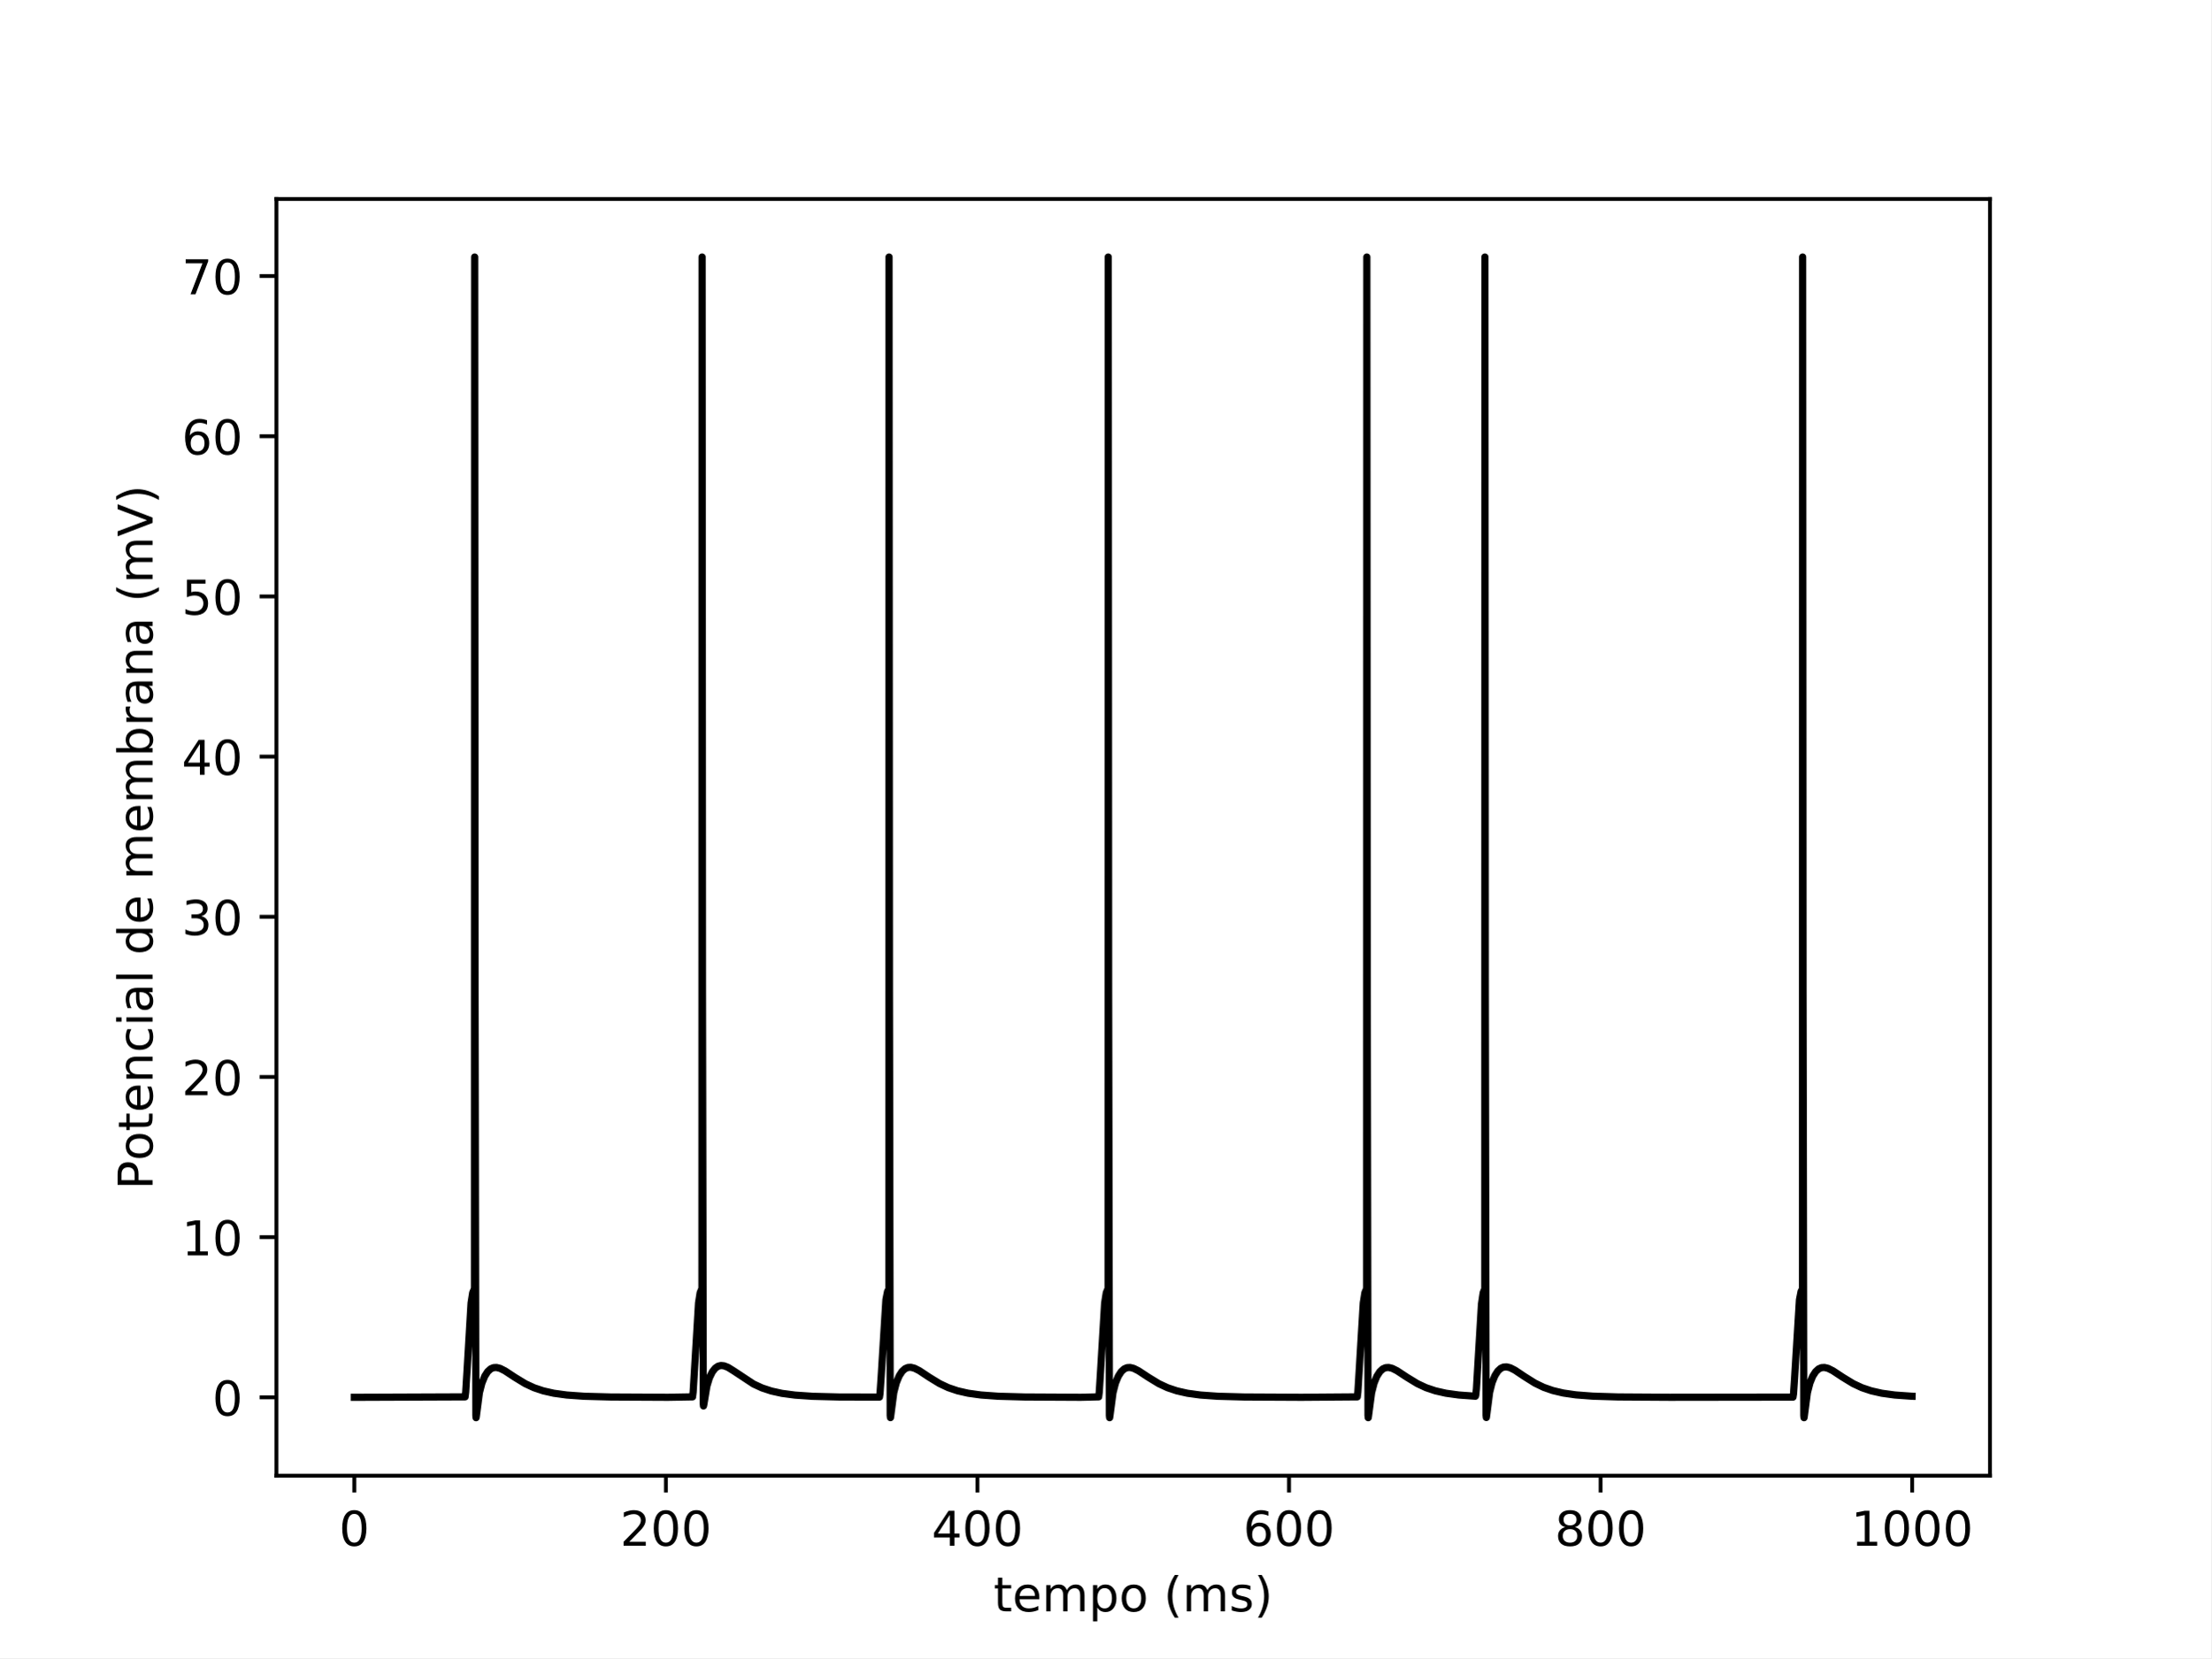
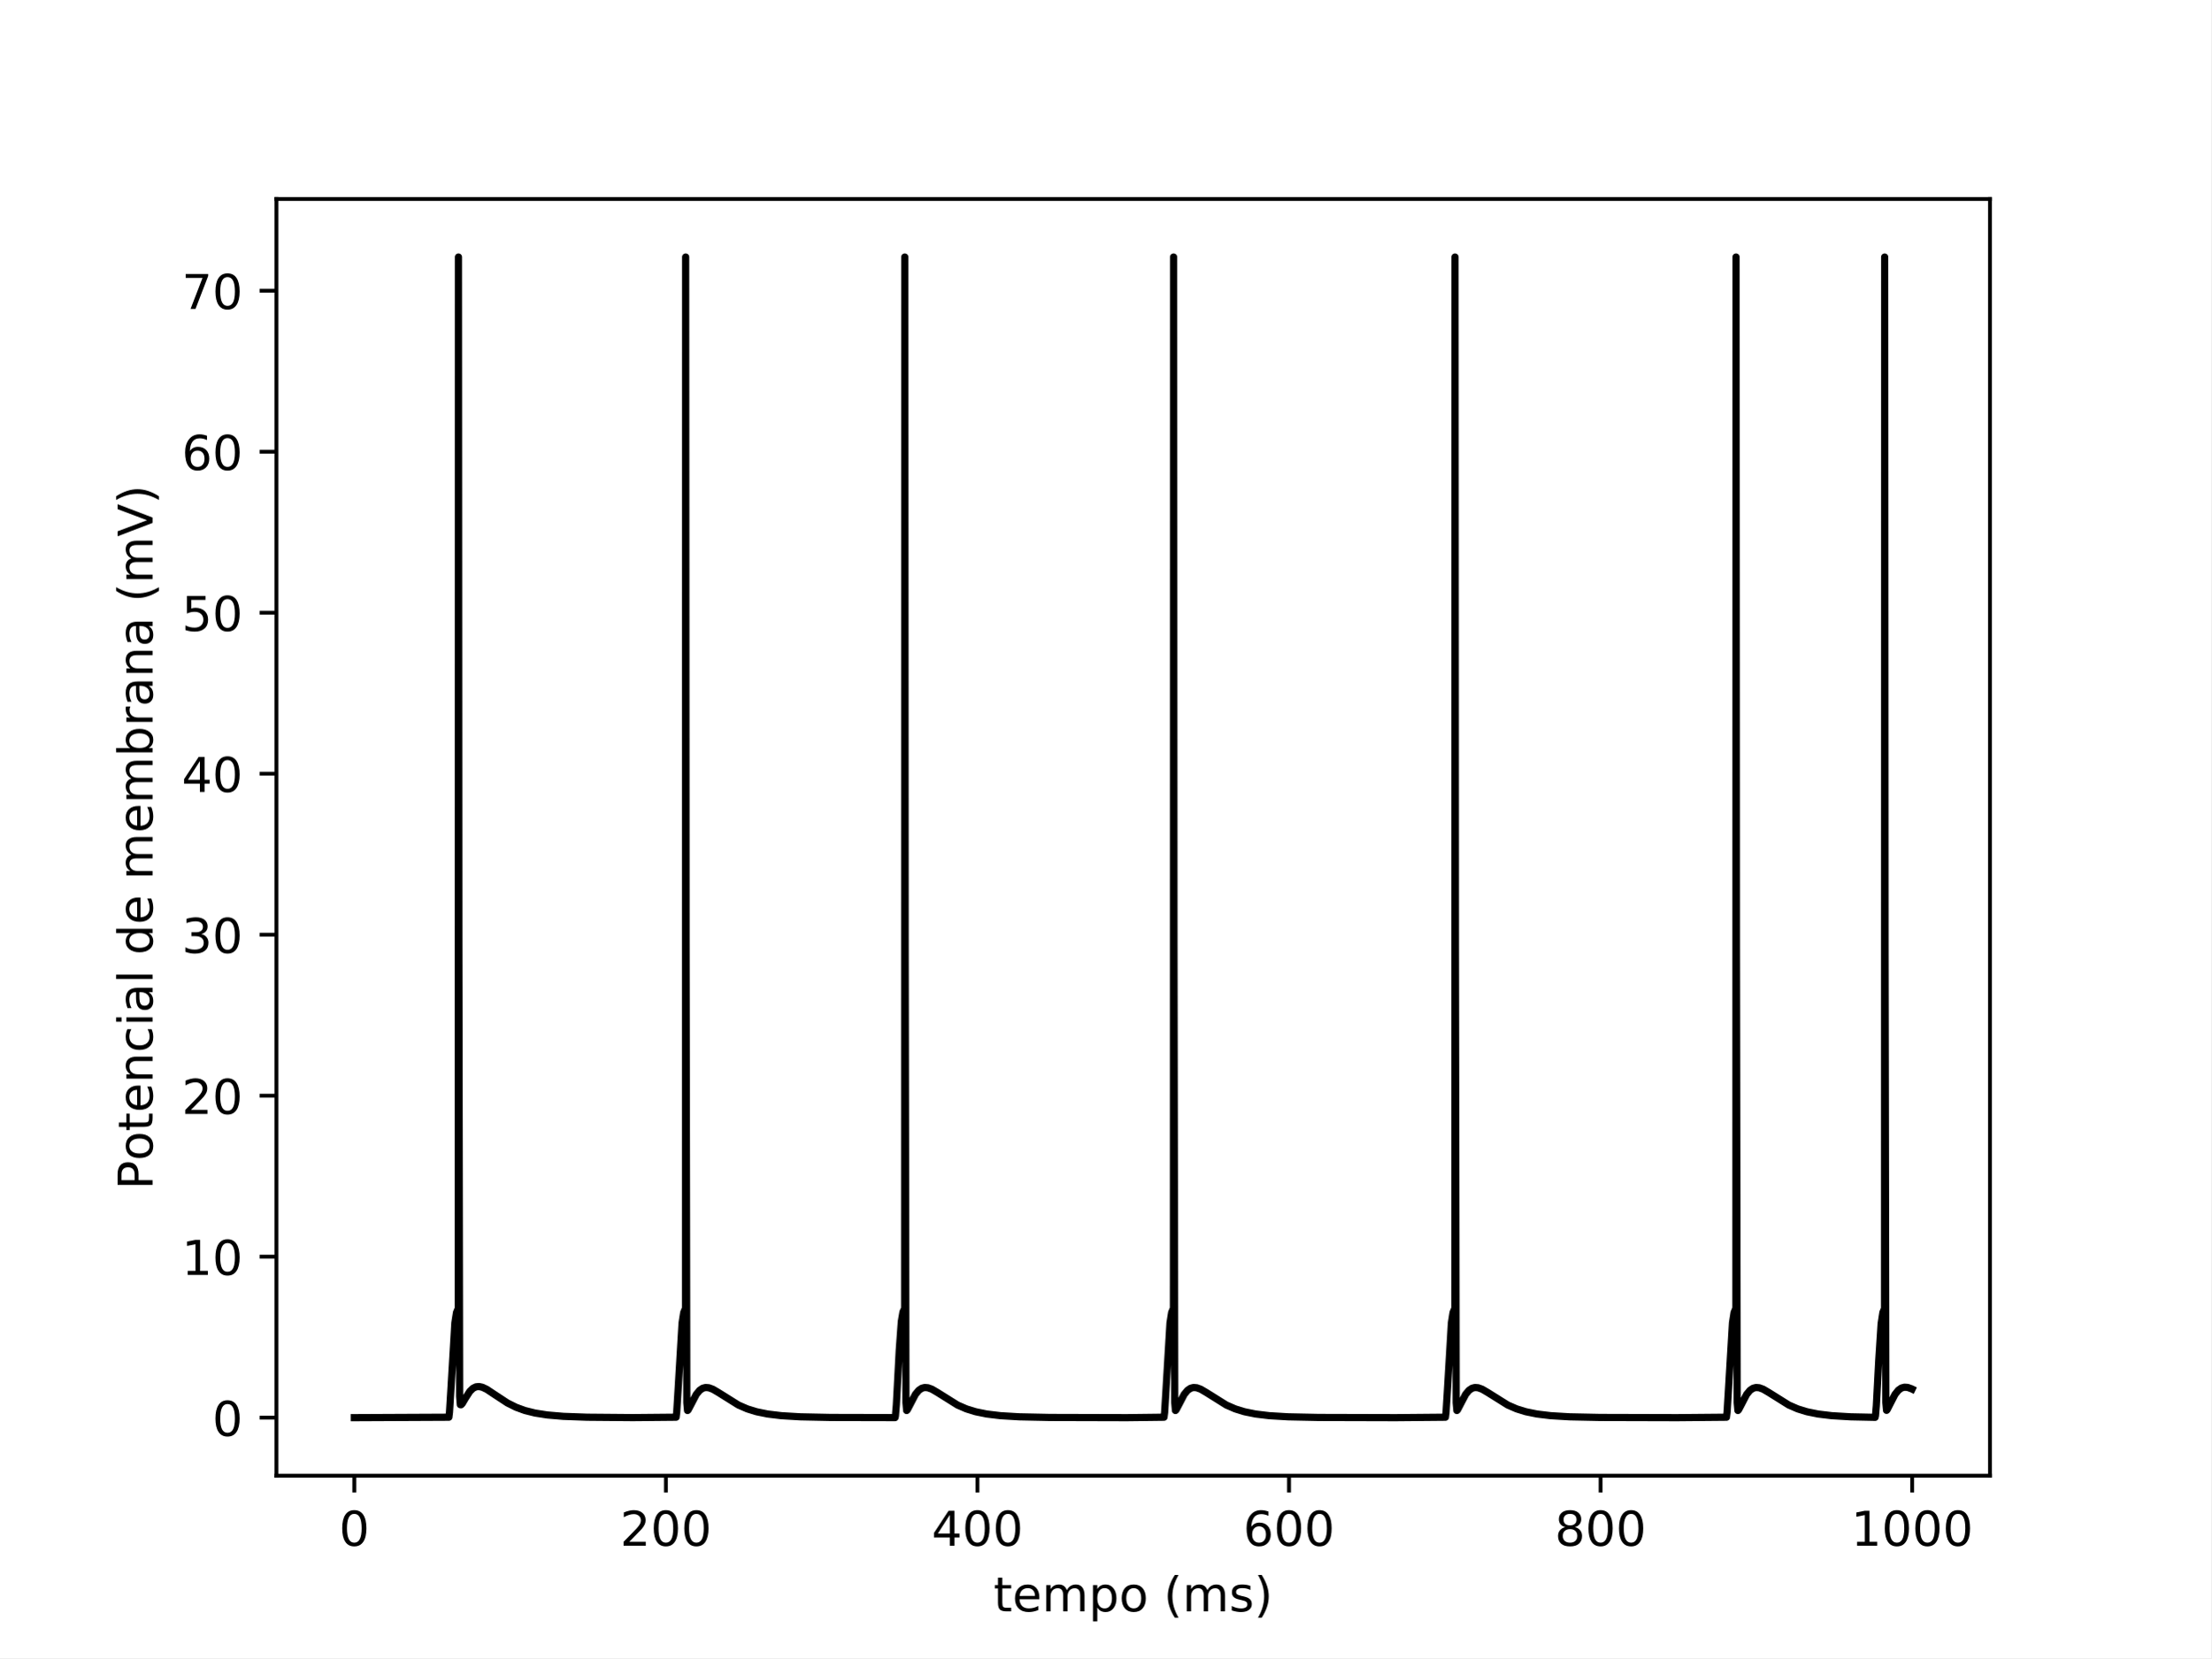
<svg xmlns="http://www.w3.org/2000/svg" xmlns:xlink="http://www.w3.org/1999/xlink" height="345.6pt" version="1.1" viewBox="0 0 460.8 345.6" width="460.8pt">
  <defs>
    <style type="text/css">
*{stroke-linecap:butt;stroke-linejoin:round;}
  </style>
  </defs>
  <g id="figure_1">
    <g id="patch_1">
      <path d="M 0 345.6  L 460.8 345.6  L 460.8 0  L 0 0  z " style="fill:#ffffff;" />
    </g>
    <g id="axes_1">
      <g id="patch_2">
        <path d="M 57.6 307.584  L 414.72 307.584  L 414.72 41.472  L 57.6 41.472  z " style="fill:#ffffff;" />
      </g>
      <g id="matplotlib.axis_1">
        <g id="xtick_1">
          <g id="line2d_1">
            <defs>
-               <path d="M 0 0  L 0 3.5  " id="m37dd7a47ae" style="stroke:#000000;stroke-width:0.8;" />
-             </defs>
-             <g>
-               <use style="stroke:#000000;stroke-width:0.8;" x="73.833" xlink:href="#m37dd7a47ae" y="307.584" />
+               <path d="M 0 0  L 0 3.5  " id="m8383d415a4" style="stroke:#000000;stroke-width:0.8;" />
+             </defs>
+             <g>
+               <use style="stroke:#000000;stroke-width:0.8;" x="73.833" xlink:href="#m8383d415a4" y="307.584" />
            </g>
          </g>
          <g id="text_1">
            <defs>
              <path d="M 31.781 66.406  Q 24.172 66.406 20.328 58.906  Q 16.5 51.422 16.5 36.375  Q 16.5 21.391 20.328 13.891  Q 24.172 6.391 31.781 6.391  Q 39.453 6.391 43.281 13.891  Q 47.125 21.391 47.125 36.375  Q 47.125 51.422 43.281 58.906  Q 39.453 66.406 31.781 66.406  z M 31.781 74.219  Q 44.047 74.219 50.516 64.516  Q 56.984 54.828 56.984 36.375  Q 56.984 17.969 50.516 8.266  Q 44.047 -1.422 31.781 -1.422  Q 19.531 -1.422 13.062 8.266  Q 6.594 17.969 6.594 36.375  Q 6.594 54.828 13.062 64.516  Q 19.531 74.219 31.781 74.219  z " id="DejaVuSans-48" />
            </defs>
            <g transform="translate(70.65148 322.1824)scale(0.1 -0.1)">
              <use xlink:href="#DejaVuSans-48" />
            </g>
          </g>
        </g>
        <g id="xtick_2">
          <g id="line2d_2">
            <g>
-               <use style="stroke:#000000;stroke-width:0.8;" x="138.767" xlink:href="#m37dd7a47ae" y="307.584" />
+               <use style="stroke:#000000;stroke-width:0.8;" x="138.767" xlink:href="#m8383d415a4" y="307.584" />
            </g>
          </g>
          <g id="text_2">
            <defs>
              <path d="M 19.188 8.297  L 53.609 8.297  L 53.609 0  L 7.328 0  L 7.328 8.297  Q 12.938 14.109 22.625 23.891  Q 32.328 33.688 34.812 36.531  Q 39.547 41.844 41.422 45.531  Q 43.312 49.219 43.312 52.781  Q 43.312 58.594 39.234 62.25  Q 35.156 65.922 28.609 65.922  Q 23.969 65.922 18.812 64.312  Q 13.672 62.703 7.812 59.422  L 7.812 69.391  Q 13.766 71.781 18.938 73  Q 24.125 74.219 28.422 74.219  Q 39.75 74.219 46.484 68.547  Q 53.219 62.891 53.219 53.422  Q 53.219 48.922 51.531 44.891  Q 49.859 40.875 45.406 35.406  Q 44.188 33.984 37.641 27.219  Q 31.109 20.453 19.188 8.297  z " id="DejaVuSans-50" />
            </defs>
            <g transform="translate(129.2231 322.1824)scale(0.1 -0.1)">
              <use xlink:href="#DejaVuSans-50" />
              <use x="63.623" xlink:href="#DejaVuSans-48" />
              <use x="127.246" xlink:href="#DejaVuSans-48" />
            </g>
          </g>
        </g>
        <g id="xtick_3">
          <g id="line2d_3">
            <g>
-               <use style="stroke:#000000;stroke-width:0.8;" x="203.701" xlink:href="#m37dd7a47ae" y="307.584" />
+               <use style="stroke:#000000;stroke-width:0.8;" x="203.701" xlink:href="#m8383d415a4" y="307.584" />
            </g>
          </g>
          <g id="text_3">
            <defs>
              <path d="M 37.797 64.312  L 12.891 25.391  L 37.797 25.391  z M 35.203 72.906  L 47.609 72.906  L 47.609 25.391  L 58.016 25.391  L 58.016 17.188  L 47.609 17.188  L 47.609 0  L 37.797 0  L 37.797 17.188  L 4.891 17.188  L 4.891 26.703  z " id="DejaVuSans-52" />
            </defs>
            <g transform="translate(194.1573 322.1824)scale(0.1 -0.1)">
              <use xlink:href="#DejaVuSans-52" />
              <use x="63.623" xlink:href="#DejaVuSans-48" />
              <use x="127.246" xlink:href="#DejaVuSans-48" />
            </g>
          </g>
        </g>
        <g id="xtick_4">
          <g id="line2d_4">
            <g>
-               <use style="stroke:#000000;stroke-width:0.8;" x="268.635" xlink:href="#m37dd7a47ae" y="307.584" />
+               <use style="stroke:#000000;stroke-width:0.8;" x="268.635" xlink:href="#m8383d415a4" y="307.584" />
            </g>
          </g>
          <g id="text_4">
            <defs>
              <path d="M 33.016 40.375  Q 26.375 40.375 22.484 35.828  Q 18.609 31.297 18.609 23.391  Q 18.609 15.531 22.484 10.953  Q 26.375 6.391 33.016 6.391  Q 39.656 6.391 43.531 10.953  Q 47.406 15.531 47.406 23.391  Q 47.406 31.297 43.531 35.828  Q 39.656 40.375 33.016 40.375  z M 52.594 71.297  L 52.594 62.312  Q 48.875 64.062 45.094 64.984  Q 41.312 65.922 37.594 65.922  Q 27.828 65.922 22.672 59.328  Q 17.531 52.734 16.797 39.406  Q 19.672 43.656 24.016 45.922  Q 28.375 48.188 33.594 48.188  Q 44.578 48.188 50.953 41.516  Q 57.328 34.859 57.328 23.391  Q 57.328 12.156 50.688 5.359  Q 44.047 -1.422 33.016 -1.422  Q 20.359 -1.422 13.672 8.266  Q 6.984 17.969 6.984 36.375  Q 6.984 53.656 15.188 63.938  Q 23.391 74.219 37.203 74.219  Q 40.922 74.219 44.703 73.484  Q 48.484 72.75 52.594 71.297  z " id="DejaVuSans-54" />
            </defs>
            <g transform="translate(259.0914 322.1824)scale(0.1 -0.1)">
              <use xlink:href="#DejaVuSans-54" />
              <use x="63.623" xlink:href="#DejaVuSans-48" />
              <use x="127.246" xlink:href="#DejaVuSans-48" />
            </g>
          </g>
        </g>
        <g id="xtick_5">
          <g id="line2d_5">
            <g>
-               <use style="stroke:#000000;stroke-width:0.8;" x="333.569" xlink:href="#m37dd7a47ae" y="307.584" />
+               <use style="stroke:#000000;stroke-width:0.8;" x="333.569" xlink:href="#m8383d415a4" y="307.584" />
            </g>
          </g>
          <g id="text_5">
            <defs>
              <path d="M 31.781 34.625  Q 24.75 34.625 20.719 30.859  Q 16.703 27.094 16.703 20.516  Q 16.703 13.922 20.719 10.156  Q 24.75 6.391 31.781 6.391  Q 38.812 6.391 42.859 10.172  Q 46.922 13.969 46.922 20.516  Q 46.922 27.094 42.891 30.859  Q 38.875 34.625 31.781 34.625  z M 21.922 38.812  Q 15.578 40.375 12.031 44.719  Q 8.5 49.078 8.5 55.328  Q 8.5 64.062 14.719 69.141  Q 20.953 74.219 31.781 74.219  Q 42.672 74.219 48.875 69.141  Q 55.078 64.062 55.078 55.328  Q 55.078 49.078 51.531 44.719  Q 48 40.375 41.703 38.812  Q 48.828 37.156 52.797 32.312  Q 56.781 27.484 56.781 20.516  Q 56.781 9.906 50.312 4.234  Q 43.844 -1.422 31.781 -1.422  Q 19.734 -1.422 13.25 4.234  Q 6.781 9.906 6.781 20.516  Q 6.781 27.484 10.781 32.312  Q 14.797 37.156 21.922 38.812  z M 18.312 54.391  Q 18.312 48.734 21.844 45.562  Q 25.391 42.391 31.781 42.391  Q 38.141 42.391 41.719 45.562  Q 45.312 48.734 45.312 54.391  Q 45.312 60.062 41.719 63.234  Q 38.141 66.406 31.781 66.406  Q 25.391 66.406 21.844 63.234  Q 18.312 60.062 18.312 54.391  z " id="DejaVuSans-56" />
            </defs>
            <g transform="translate(324.0256 322.1824)scale(0.1 -0.1)">
              <use xlink:href="#DejaVuSans-56" />
              <use x="63.623" xlink:href="#DejaVuSans-48" />
              <use x="127.246" xlink:href="#DejaVuSans-48" />
            </g>
          </g>
        </g>
        <g id="xtick_6">
          <g id="line2d_6">
            <g>
-               <use style="stroke:#000000;stroke-width:0.8;" x="398.504" xlink:href="#m37dd7a47ae" y="307.584" />
+               <use style="stroke:#000000;stroke-width:0.8;" x="398.504" xlink:href="#m8383d415a4" y="307.584" />
            </g>
          </g>
          <g id="text_6">
            <defs>
              <path d="M 12.406 8.297  L 28.516 8.297  L 28.516 63.922  L 10.984 60.406  L 10.984 69.391  L 28.422 72.906  L 38.281 72.906  L 38.281 8.297  L 54.391 8.297  L 54.391 0  L 12.406 0  z " id="DejaVuSans-49" />
            </defs>
            <g transform="translate(385.7785 322.1824)scale(0.1 -0.1)">
              <use xlink:href="#DejaVuSans-49" />
              <use x="63.623" xlink:href="#DejaVuSans-48" />
              <use x="127.246" xlink:href="#DejaVuSans-48" />
              <use x="190.869" xlink:href="#DejaVuSans-48" />
            </g>
          </g>
        </g>
        <g id="text_7">
          <defs>
            <path d="M 18.312 70.219  L 18.312 54.688  L 36.812 54.688  L 36.812 47.703  L 18.312 47.703  L 18.312 18.016  Q 18.312 11.328 20.141 9.422  Q 21.969 7.516 27.594 7.516  L 36.812 7.516  L 36.812 0  L 27.594 0  Q 17.188 0 13.234 3.875  Q 9.281 7.766 9.281 18.016  L 9.281 47.703  L 2.688 47.703  L 2.688 54.688  L 9.281 54.688  L 9.281 70.219  z " id="DejaVuSans-116" />
            <path d="M 56.203 29.594  L 56.203 25.203  L 14.891 25.203  Q 15.484 15.922 20.484 11.062  Q 25.484 6.203 34.422 6.203  Q 39.594 6.203 44.453 7.469  Q 49.312 8.734 54.109 11.281  L 54.109 2.781  Q 49.266 0.734 44.188 -0.344  Q 39.109 -1.422 33.891 -1.422  Q 20.797 -1.422 13.156 6.188  Q 5.516 13.812 5.516 26.812  Q 5.516 40.234 12.766 48.109  Q 20.016 56 32.328 56  Q 43.359 56 49.781 48.891  Q 56.203 41.797 56.203 29.594  z M 47.219 32.234  Q 47.125 39.594 43.094 43.984  Q 39.062 48.391 32.422 48.391  Q 24.906 48.391 20.391 44.141  Q 15.875 39.891 15.188 32.172  z " id="DejaVuSans-101" />
            <path d="M 52 44.188  Q 55.375 50.25 60.062 53.125  Q 64.75 56 71.094 56  Q 79.641 56 84.281 50.016  Q 88.922 44.047 88.922 33.016  L 88.922 0  L 79.891 0  L 79.891 32.719  Q 79.891 40.578 77.094 44.375  Q 74.312 48.188 68.609 48.188  Q 61.625 48.188 57.562 43.547  Q 53.516 38.922 53.516 30.906  L 53.516 0  L 44.484 0  L 44.484 32.719  Q 44.484 40.625 41.703 44.406  Q 38.922 48.188 33.109 48.188  Q 26.219 48.188 22.156 43.531  Q 18.109 38.875 18.109 30.906  L 18.109 0  L 9.078 0  L 9.078 54.688  L 18.109 54.688  L 18.109 46.188  Q 21.188 51.219 25.484 53.609  Q 29.781 56 35.688 56  Q 41.656 56 45.828 52.969  Q 50 49.953 52 44.188  z " id="DejaVuSans-109" />
            <path d="M 18.109 8.203  L 18.109 -20.797  L 9.078 -20.797  L 9.078 54.688  L 18.109 54.688  L 18.109 46.391  Q 20.953 51.266 25.266 53.625  Q 29.594 56 35.594 56  Q 45.562 56 51.781 48.094  Q 58.016 40.188 58.016 27.297  Q 58.016 14.406 51.781 6.484  Q 45.562 -1.422 35.594 -1.422  Q 29.594 -1.422 25.266 0.953  Q 20.953 3.328 18.109 8.203  z M 48.688 27.297  Q 48.688 37.203 44.609 42.844  Q 40.531 48.484 33.406 48.484  Q 26.266 48.484 22.188 42.844  Q 18.109 37.203 18.109 27.297  Q 18.109 17.391 22.188 11.75  Q 26.266 6.109 33.406 6.109  Q 40.531 6.109 44.609 11.75  Q 48.688 17.391 48.688 27.297  z " id="DejaVuSans-112" />
            <path d="M 30.609 48.391  Q 23.391 48.391 19.188 42.75  Q 14.984 37.109 14.984 27.297  Q 14.984 17.484 19.156 11.844  Q 23.344 6.203 30.609 6.203  Q 37.797 6.203 41.984 11.859  Q 46.188 17.531 46.188 27.297  Q 46.188 37.016 41.984 42.703  Q 37.797 48.391 30.609 48.391  z M 30.609 56  Q 42.328 56 49.016 48.375  Q 55.719 40.766 55.719 27.297  Q 55.719 13.875 49.016 6.219  Q 42.328 -1.422 30.609 -1.422  Q 18.844 -1.422 12.172 6.219  Q 5.516 13.875 5.516 27.297  Q 5.516 40.766 12.172 48.375  Q 18.844 56 30.609 56  z " id="DejaVuSans-111" />
            <path id="DejaVuSans-32" />
            <path d="M 31 75.875  Q 24.469 64.656 21.281 53.656  Q 18.109 42.672 18.109 31.391  Q 18.109 20.125 21.312 9.062  Q 24.516 -2 31 -13.188  L 23.188 -13.188  Q 15.875 -1.703 12.234 9.375  Q 8.594 20.453 8.594 31.391  Q 8.594 42.281 12.203 53.312  Q 15.828 64.359 23.188 75.875  z " id="DejaVuSans-40" />
            <path d="M 44.281 53.078  L 44.281 44.578  Q 40.484 46.531 36.375 47.5  Q 32.281 48.484 27.875 48.484  Q 21.188 48.484 17.844 46.438  Q 14.5 44.391 14.5 40.281  Q 14.5 37.156 16.891 35.375  Q 19.281 33.594 26.516 31.984  L 29.594 31.297  Q 39.156 29.25 43.188 25.516  Q 47.219 21.781 47.219 15.094  Q 47.219 7.469 41.188 3.016  Q 35.156 -1.422 24.609 -1.422  Q 20.219 -1.422 15.453 -0.562  Q 10.688 0.297 5.422 2  L 5.422 11.281  Q 10.406 8.688 15.234 7.391  Q 20.062 6.109 24.812 6.109  Q 31.156 6.109 34.562 8.281  Q 37.984 10.453 37.984 14.406  Q 37.984 18.062 35.516 20.016  Q 33.062 21.969 24.703 23.781  L 21.578 24.516  Q 13.234 26.266 9.516 29.906  Q 5.812 33.547 5.812 39.891  Q 5.812 47.609 11.281 51.797  Q 16.75 56 26.812 56  Q 31.781 56 36.172 55.266  Q 40.578 54.547 44.281 53.078  z " id="DejaVuSans-115" />
            <path d="M 8.016 75.875  L 15.828 75.875  Q 23.141 64.359 26.781 53.312  Q 30.422 42.281 30.422 31.391  Q 30.422 20.453 26.781 9.375  Q 23.141 -1.703 15.828 -13.188  L 8.016 -13.188  Q 14.5 -2 17.703 9.062  Q 20.906 20.125 20.906 31.391  Q 20.906 42.672 17.703 53.656  Q 14.5 64.656 8.016 75.875  z " id="DejaVuSans-41" />
          </defs>
          <g transform="translate(207.0538 335.8606)scale(0.1 -0.1)">
            <use xlink:href="#DejaVuSans-116" />
            <use x="39.209" xlink:href="#DejaVuSans-101" />
            <use x="100.732" xlink:href="#DejaVuSans-109" />
            <use x="198.145" xlink:href="#DejaVuSans-112" />
            <use x="261.621" xlink:href="#DejaVuSans-111" />
            <use x="322.803" xlink:href="#DejaVuSans-32" />
            <use x="354.59" xlink:href="#DejaVuSans-40" />
            <use x="393.604" xlink:href="#DejaVuSans-109" />
            <use x="491.016" xlink:href="#DejaVuSans-115" />
            <use x="543.115" xlink:href="#DejaVuSans-41" />
          </g>
        </g>
      </g>
      <g id="matplotlib.axis_2">
        <g id="ytick_1">
          <g id="line2d_7">
            <defs>
-               <path d="M 0 0  L -3.5 0  " id="m133920f76f" style="stroke:#000000;stroke-width:0.8;" />
-             </defs>
-             <g>
-               <use style="stroke:#000000;stroke-width:0.8;" x="57.6" xlink:href="#m133920f76f" y="291.253" />
+               <path d="M 0 0  L -3.5 0  " id="m0e1b311317" style="stroke:#000000;stroke-width:0.8;" />
+             </defs>
+             <g>
+               <use style="stroke:#000000;stroke-width:0.8;" x="57.6" xlink:href="#m0e1b311317" y="295.488" />
            </g>
          </g>
          <g id="text_8">
-             <g transform="translate(44.2375 295.0523)scale(0.1 -0.1)">
+             <g transform="translate(44.2375 299.2872)scale(0.1 -0.1)">
              <use xlink:href="#DejaVuSans-48" />
            </g>
          </g>
        </g>
        <g id="ytick_2">
          <g id="line2d_8">
            <g>
-               <use style="stroke:#000000;stroke-width:0.8;" x="57.6" xlink:href="#m133920f76f" y="257.864" />
+               <use style="stroke:#000000;stroke-width:0.8;" x="57.6" xlink:href="#m0e1b311317" y="261.931" />
            </g>
          </g>
          <g id="text_9">
-             <g transform="translate(37.875 261.6631)scale(0.1 -0.1)">
+             <g transform="translate(37.875 265.7305)scale(0.1 -0.1)">
              <use xlink:href="#DejaVuSans-49" />
              <use x="63.623" xlink:href="#DejaVuSans-48" />
            </g>
          </g>
        </g>
        <g id="ytick_3">
          <g id="line2d_9">
            <g>
-               <use style="stroke:#000000;stroke-width:0.8;" x="57.6" xlink:href="#m133920f76f" y="224.475" />
+               <use style="stroke:#000000;stroke-width:0.8;" x="57.6" xlink:href="#m0e1b311317" y="228.374" />
            </g>
          </g>
          <g id="text_10">
-             <g transform="translate(37.875 228.274)scale(0.1 -0.1)">
+             <g transform="translate(37.875 232.1737)scale(0.1 -0.1)">
              <use xlink:href="#DejaVuSans-50" />
              <use x="63.623" xlink:href="#DejaVuSans-48" />
            </g>
          </g>
        </g>
        <g id="ytick_4">
          <g id="line2d_10">
            <g>
-               <use style="stroke:#000000;stroke-width:0.8;" x="57.6" xlink:href="#m133920f76f" y="191.086" />
+               <use style="stroke:#000000;stroke-width:0.8;" x="57.6" xlink:href="#m0e1b311317" y="194.818" />
            </g>
          </g>
          <g id="text_11">
            <defs>
              <path d="M 40.578 39.312  Q 47.656 37.797 51.625 33  Q 55.609 28.219 55.609 21.188  Q 55.609 10.406 48.188 4.484  Q 40.766 -1.422 27.094 -1.422  Q 22.516 -1.422 17.656 -0.516  Q 12.797 0.391 7.625 2.203  L 7.625 11.719  Q 11.719 9.328 16.594 8.109  Q 21.484 6.891 26.812 6.891  Q 36.078 6.891 40.938 10.547  Q 45.797 14.203 45.797 21.188  Q 45.797 27.641 41.281 31.266  Q 36.766 34.906 28.719 34.906  L 20.219 34.906  L 20.219 43.016  L 29.109 43.016  Q 36.375 43.016 40.234 45.922  Q 44.094 48.828 44.094 54.297  Q 44.094 59.906 40.109 62.906  Q 36.141 65.922 28.719 65.922  Q 24.656 65.922 20.016 65.031  Q 15.375 64.156 9.812 62.312  L 9.812 71.094  Q 15.438 72.656 20.344 73.438  Q 25.25 74.219 29.594 74.219  Q 40.828 74.219 47.359 69.109  Q 53.906 64.016 53.906 55.328  Q 53.906 49.266 50.438 45.094  Q 46.969 40.922 40.578 39.312  z " id="DejaVuSans-51" />
            </defs>
-             <g transform="translate(37.875 194.8849)scale(0.1 -0.1)">
+             <g transform="translate(37.875 198.6169)scale(0.1 -0.1)">
              <use xlink:href="#DejaVuSans-51" />
              <use x="63.623" xlink:href="#DejaVuSans-48" />
            </g>
          </g>
        </g>
        <g id="ytick_5">
          <g id="line2d_11">
            <g>
-               <use style="stroke:#000000;stroke-width:0.8;" x="57.6" xlink:href="#m133920f76f" y="157.697" />
+               <use style="stroke:#000000;stroke-width:0.8;" x="57.6" xlink:href="#m0e1b311317" y="161.261" />
            </g>
          </g>
          <g id="text_12">
-             <g transform="translate(37.875 161.4957)scale(0.1 -0.1)">
+             <g transform="translate(37.875 165.0602)scale(0.1 -0.1)">
              <use xlink:href="#DejaVuSans-52" />
              <use x="63.623" xlink:href="#DejaVuSans-48" />
            </g>
          </g>
        </g>
        <g id="ytick_6">
          <g id="line2d_12">
            <g>
-               <use style="stroke:#000000;stroke-width:0.8;" x="57.6" xlink:href="#m133920f76f" y="124.307" />
+               <use style="stroke:#000000;stroke-width:0.8;" x="57.6" xlink:href="#m0e1b311317" y="127.704" />
            </g>
          </g>
          <g id="text_13">
            <defs>
              <path d="M 10.797 72.906  L 49.516 72.906  L 49.516 64.594  L 19.828 64.594  L 19.828 46.734  Q 21.969 47.469 24.109 47.828  Q 26.266 48.188 28.422 48.188  Q 40.625 48.188 47.75 41.5  Q 54.891 34.812 54.891 23.391  Q 54.891 11.625 47.562 5.094  Q 40.234 -1.422 26.906 -1.422  Q 22.312 -1.422 17.547 -0.641  Q 12.797 0.141 7.719 1.703  L 7.719 11.625  Q 12.109 9.234 16.797 8.062  Q 21.484 6.891 26.703 6.891  Q 35.156 6.891 40.078 11.328  Q 45.016 15.766 45.016 23.391  Q 45.016 31 40.078 35.438  Q 35.156 39.891 26.703 39.891  Q 22.75 39.891 18.812 39.016  Q 14.891 38.141 10.797 36.281  z " id="DejaVuSans-53" />
            </defs>
-             <g transform="translate(37.875 128.1066)scale(0.1 -0.1)">
+             <g transform="translate(37.875 131.5034)scale(0.1 -0.1)">
              <use xlink:href="#DejaVuSans-53" />
              <use x="63.623" xlink:href="#DejaVuSans-48" />
            </g>
          </g>
        </g>
        <g id="ytick_7">
          <g id="line2d_13">
            <g>
-               <use style="stroke:#000000;stroke-width:0.8;" x="57.6" xlink:href="#m133920f76f" y="90.918" />
+               <use style="stroke:#000000;stroke-width:0.8;" x="57.6" xlink:href="#m0e1b311317" y="94.147" />
            </g>
          </g>
          <g id="text_14">
-             <g transform="translate(37.875 94.71744)scale(0.1 -0.1)">
+             <g transform="translate(37.875 97.94665)scale(0.1 -0.1)">
              <use xlink:href="#DejaVuSans-54" />
              <use x="63.623" xlink:href="#DejaVuSans-48" />
            </g>
          </g>
        </g>
        <g id="ytick_8">
          <g id="line2d_14">
            <g>
-               <use style="stroke:#000000;stroke-width:0.8;" x="57.6" xlink:href="#m133920f76f" y="57.529" />
+               <use style="stroke:#000000;stroke-width:0.8;" x="57.6" xlink:href="#m0e1b311317" y="60.591" />
            </g>
          </g>
          <g id="text_15">
            <defs>
              <path d="M 8.203 72.906  L 55.078 72.906  L 55.078 68.703  L 28.609 0  L 18.312 0  L 43.219 64.594  L 8.203 64.594  z " id="DejaVuSans-55" />
            </defs>
-             <g transform="translate(37.875 61.3283)scale(0.1 -0.1)">
+             <g transform="translate(37.875 64.38989)scale(0.1 -0.1)">
              <use xlink:href="#DejaVuSans-55" />
              <use x="63.623" xlink:href="#DejaVuSans-48" />
            </g>
          </g>
        </g>
        <g id="text_16">
          <defs>
            <path d="M 19.672 64.797  L 19.672 37.406  L 32.078 37.406  Q 38.969 37.406 42.719 40.969  Q 46.484 44.531 46.484 51.125  Q 46.484 57.672 42.719 61.234  Q 38.969 64.797 32.078 64.797  z M 9.812 72.906  L 32.078 72.906  Q 44.344 72.906 50.609 67.359  Q 56.891 61.812 56.891 51.125  Q 56.891 40.328 50.609 34.812  Q 44.344 29.297 32.078 29.297  L 19.672 29.297  L 19.672 0  L 9.812 0  z " id="DejaVuSans-80" />
            <path d="M 54.891 33.016  L 54.891 0  L 45.906 0  L 45.906 32.719  Q 45.906 40.484 42.875 44.328  Q 39.844 48.188 33.797 48.188  Q 26.516 48.188 22.312 43.547  Q 18.109 38.922 18.109 30.906  L 18.109 0  L 9.078 0  L 9.078 54.688  L 18.109 54.688  L 18.109 46.188  Q 21.344 51.125 25.703 53.562  Q 30.078 56 35.797 56  Q 45.219 56 50.047 50.172  Q 54.891 44.344 54.891 33.016  z " id="DejaVuSans-110" />
            <path d="M 48.781 52.594  L 48.781 44.188  Q 44.969 46.297 41.141 47.344  Q 37.312 48.391 33.406 48.391  Q 24.656 48.391 19.812 42.844  Q 14.984 37.312 14.984 27.297  Q 14.984 17.281 19.812 11.734  Q 24.656 6.203 33.406 6.203  Q 37.312 6.203 41.141 7.25  Q 44.969 8.297 48.781 10.406  L 48.781 2.094  Q 45.016 0.344 40.984 -0.531  Q 36.969 -1.422 32.422 -1.422  Q 20.062 -1.422 12.781 6.344  Q 5.516 14.109 5.516 27.297  Q 5.516 40.672 12.859 48.328  Q 20.219 56 33.016 56  Q 37.156 56 41.109 55.141  Q 45.062 54.297 48.781 52.594  z " id="DejaVuSans-99" />
            <path d="M 9.422 54.688  L 18.406 54.688  L 18.406 0  L 9.422 0  z M 9.422 75.984  L 18.406 75.984  L 18.406 64.594  L 9.422 64.594  z " id="DejaVuSans-105" />
            <path d="M 34.281 27.484  Q 23.391 27.484 19.188 25  Q 14.984 22.516 14.984 16.5  Q 14.984 11.719 18.141 8.906  Q 21.297 6.109 26.703 6.109  Q 34.188 6.109 38.703 11.406  Q 43.219 16.703 43.219 25.484  L 43.219 27.484  z M 52.203 31.203  L 52.203 0  L 43.219 0  L 43.219 8.297  Q 40.141 3.328 35.547 0.953  Q 30.953 -1.422 24.312 -1.422  Q 15.922 -1.422 10.953 3.297  Q 6 8.016 6 15.922  Q 6 25.141 12.172 29.828  Q 18.359 34.516 30.609 34.516  L 43.219 34.516  L 43.219 35.406  Q 43.219 41.609 39.141 45  Q 35.062 48.391 27.688 48.391  Q 23 48.391 18.547 47.266  Q 14.109 46.141 10.016 43.891  L 10.016 52.203  Q 14.938 54.109 19.578 55.047  Q 24.219 56 28.609 56  Q 40.484 56 46.344 49.844  Q 52.203 43.703 52.203 31.203  z " id="DejaVuSans-97" />
            <path d="M 9.422 75.984  L 18.406 75.984  L 18.406 0  L 9.422 0  z " id="DejaVuSans-108" />
            <path d="M 45.406 46.391  L 45.406 75.984  L 54.391 75.984  L 54.391 0  L 45.406 0  L 45.406 8.203  Q 42.578 3.328 38.25 0.953  Q 33.938 -1.422 27.875 -1.422  Q 17.969 -1.422 11.734 6.484  Q 5.516 14.406 5.516 27.297  Q 5.516 40.188 11.734 48.094  Q 17.969 56 27.875 56  Q 33.938 56 38.25 53.625  Q 42.578 51.266 45.406 46.391  z M 14.797 27.297  Q 14.797 17.391 18.875 11.75  Q 22.953 6.109 30.078 6.109  Q 37.203 6.109 41.297 11.75  Q 45.406 17.391 45.406 27.297  Q 45.406 37.203 41.297 42.844  Q 37.203 48.484 30.078 48.484  Q 22.953 48.484 18.875 42.844  Q 14.797 37.203 14.797 27.297  z " id="DejaVuSans-100" />
            <path d="M 48.688 27.297  Q 48.688 37.203 44.609 42.844  Q 40.531 48.484 33.406 48.484  Q 26.266 48.484 22.188 42.844  Q 18.109 37.203 18.109 27.297  Q 18.109 17.391 22.188 11.75  Q 26.266 6.109 33.406 6.109  Q 40.531 6.109 44.609 11.75  Q 48.688 17.391 48.688 27.297  z M 18.109 46.391  Q 20.953 51.266 25.266 53.625  Q 29.594 56 35.594 56  Q 45.562 56 51.781 48.094  Q 58.016 40.188 58.016 27.297  Q 58.016 14.406 51.781 6.484  Q 45.562 -1.422 35.594 -1.422  Q 29.594 -1.422 25.266 0.953  Q 20.953 3.328 18.109 8.203  L 18.109 0  L 9.078 0  L 9.078 75.984  L 18.109 75.984  z " id="DejaVuSans-98" />
            <path d="M 41.109 46.297  Q 39.594 47.172 37.812 47.578  Q 36.031 48 33.891 48  Q 26.266 48 22.188 43.047  Q 18.109 38.094 18.109 28.812  L 18.109 0  L 9.078 0  L 9.078 54.688  L 18.109 54.688  L 18.109 46.188  Q 20.953 51.172 25.484 53.578  Q 30.031 56 36.531 56  Q 37.453 56 38.578 55.875  Q 39.703 55.766 41.062 55.516  z " id="DejaVuSans-114" />
            <path d="M 28.609 0  L 0.781 72.906  L 11.078 72.906  L 34.188 11.531  L 57.328 72.906  L 67.578 72.906  L 39.797 0  z " id="DejaVuSans-86" />
          </defs>
          <g transform="translate(31.79531 247.9507)rotate(-90)scale(0.1 -0.1)">
            <use xlink:href="#DejaVuSans-80" />
            <use x="60.256" xlink:href="#DejaVuSans-111" />
            <use x="121.438" xlink:href="#DejaVuSans-116" />
            <use x="160.646" xlink:href="#DejaVuSans-101" />
            <use x="222.17" xlink:href="#DejaVuSans-110" />
            <use x="285.549" xlink:href="#DejaVuSans-99" />
            <use x="340.529" xlink:href="#DejaVuSans-105" />
            <use x="368.312" xlink:href="#DejaVuSans-97" />
            <use x="429.592" xlink:href="#DejaVuSans-108" />
            <use x="457.375" xlink:href="#DejaVuSans-32" />
            <use x="489.162" xlink:href="#DejaVuSans-100" />
            <use x="552.639" xlink:href="#DejaVuSans-101" />
            <use x="614.162" xlink:href="#DejaVuSans-32" />
            <use x="645.949" xlink:href="#DejaVuSans-109" />
            <use x="743.361" xlink:href="#DejaVuSans-101" />
            <use x="804.885" xlink:href="#DejaVuSans-109" />
            <use x="902.297" xlink:href="#DejaVuSans-98" />
            <use x="965.773" xlink:href="#DejaVuSans-114" />
            <use x="1006.887" xlink:href="#DejaVuSans-97" />
            <use x="1068.166" xlink:href="#DejaVuSans-110" />
            <use x="1131.545" xlink:href="#DejaVuSans-97" />
            <use x="1192.824" xlink:href="#DejaVuSans-32" />
            <use x="1224.611" xlink:href="#DejaVuSans-40" />
            <use x="1263.625" xlink:href="#DejaVuSans-109" />
            <use x="1361.037" xlink:href="#DejaVuSans-86" />
            <use x="1429.445" xlink:href="#DejaVuSans-41" />
          </g>
        </g>
      </g>
      <g id="line2d_15">
-         <path clip-path="url(#p26917f6a8d)" d="M 73.833 291.253  L 96.917 291.158  L 97.047 290.134  L 97.339 285.432  L 98.167 271.591  L 98.508 269.444  L 98.8 268.758  L 98.881 268.697  L 98.914 53.568  L 98.995 206.511  L 99.157 295.022  L 99.206 295.488  L 99.254 295.208  L 99.904 290.292  L 100.423 288.281  L 101.008 286.854  L 101.625 285.894  L 102.241 285.328  L 102.842 285.066  L 103.475 285.029  L 104.222 285.217  L 105.228 285.721  L 107.225 287.038  L 109.449 288.397  L 111.284 289.251  L 113.199 289.896  L 115.391 290.394  L 118.085 290.768  L 121.689 291.029  L 127.257 291.185  L 139.173 291.248  L 144.319 291.157  L 144.449 290.133  L 144.741 285.431  L 145.569 271.59  L 145.91 269.444  L 146.202 268.757  L 146.283 268.697  L 146.315 53.568  L 146.397 206.511  L 146.559 292.554  L 146.608 293.051  L 146.673 292.766  L 147.306 288.938  L 147.841 287.182  L 148.442 285.945  L 149.043 285.184  L 149.643 284.768  L 150.244 284.618  L 150.91 284.688  L 151.721 285.009  L 152.906 285.745  L 157.03 288.471  L 158.815 289.294  L 160.731 289.929  L 162.939 290.419  L 165.666 290.786  L 169.335 291.04  L 175.065 291.191  L 183.279 291.2  L 183.393 290.469  L 183.636 286.926  L 184.627 270.905  L 184.968 269.166  L 185.244 268.703  L 185.276 53.57  L 185.357 206.51  L 185.519 295.012  L 185.568 295.475  L 185.617 295.191  L 186.266 290.254  L 186.786 288.239  L 187.37 286.812  L 187.987 285.854  L 188.604 285.29  L 189.204 285.031  L 189.838 284.997  L 190.584 285.188  L 191.591 285.696  L 193.604 287.033  L 195.812 288.386  L 197.63 289.238  L 199.545 289.887  L 201.737 290.388  L 204.415 290.763  L 208.003 291.026  L 213.522 291.184  L 225.243 291.248  L 228.96 291.156  L 229.09 290.132  L 229.382 285.43  L 230.21 271.59  L 230.551 269.444  L 230.844 268.757  L 230.925 268.696  L 230.957 53.568  L 231.038 206.511  L 231.201 295.022  L 231.249 295.488  L 231.298 295.208  L 231.947 290.292  L 232.467 288.282  L 233.051 286.854  L 233.668 285.894  L 234.285 285.328  L 234.886 285.066  L 235.519 285.029  L 236.266 285.217  L 237.272 285.721  L 239.269 287.038  L 241.493 288.397  L 243.327 289.251  L 245.243 289.896  L 247.434 290.394  L 250.129 290.768  L 253.733 291.029  L 259.301 291.185  L 271.216 291.248  L 282.856 291.158  L 282.986 290.134  L 283.278 285.432  L 284.106 271.591  L 284.447 269.444  L 284.739 268.758  L 284.82 268.697  L 284.853 53.568  L 284.934 206.511  L 285.096 295.022  L 285.145 295.488  L 285.193 295.208  L 285.843 290.292  L 286.362 288.281  L 286.947 286.854  L 287.564 285.894  L 288.18 285.328  L 288.781 285.066  L 289.414 285.029  L 290.161 285.217  L 291.167 285.721  L 293.164 287.038  L 295.388 288.397  L 297.222 289.251  L 299.138 289.896  L 301.33 290.394  L 304.024 290.768  L 307.482 291.022  L 307.547 290.86  L 307.693 289.527  L 308.034 283.694  L 308.748 271.816  L 309.105 269.448  L 309.398 268.727  L 309.43 268.694  L 309.463 53.568  L 309.544 206.517  L 309.706 294.996  L 309.755 295.45  L 309.803 295.158  L 310.437 290.248  L 310.956 288.19  L 311.54 286.741  L 312.157 285.771  L 312.758 285.212  L 313.359 284.943  L 313.992 284.904  L 314.738 285.093  L 315.729 285.595  L 317.628 286.87  L 319.901 288.298  L 321.719 289.174  L 323.618 289.838  L 325.777 290.351  L 328.407 290.736  L 331.897 291.008  L 337.189 291.175  L 347.969 291.245  L 373.666 291.21  L 373.78 290.479  L 374.023 286.935  L 375.014 270.909  L 375.354 269.169  L 375.63 268.705  L 375.647 268.697  L 375.679 53.568  L 375.76 206.511  L 375.923 295.022  L 375.971 295.488  L 376.02 295.208  L 376.669 290.292  L 377.189 288.281  L 377.773 286.854  L 378.39 285.894  L 379.007 285.328  L 379.608 285.066  L 380.241 285.029  L 380.988 285.217  L 381.994 285.721  L 383.991 287.038  L 386.215 288.397  L 388.049 289.251  L 389.965 289.896  L 392.156 290.394  L 394.851 290.768  L 398.455 291.029  L 398.487 291.03  L 398.487 291.03  " style="fill:none;stroke:#000000;stroke-linecap:square;stroke-width:1.5;" />
+         <path clip-path="url(#pc9de02e155)" d="M 73.833 295.488  L 93.54 295.393  L 93.67 294.364  L 93.962 289.638  L 94.79 275.727  L 95.131 273.57  L 95.423 272.88  L 95.505 272.819  L 95.537 53.568  L 95.618 196.858  L 95.78 291.04  L 95.927 292.783  L 96.073 292.804  L 96.332 292.542  L 96.949 291.492  L 97.891 290.026  L 98.556 289.379  L 99.173 289.07  L 99.806 288.999  L 100.521 289.149  L 101.446 289.589  L 102.988 290.613  L 105.732 292.416  L 107.534 293.316  L 109.4 293.999  L 111.511 294.528  L 114.059 294.928  L 117.404 295.214  L 122.355 295.393  L 131.868 295.476  L 140.893 295.391  L 141.023 294.362  L 141.316 289.636  L 142.143 275.727  L 142.484 273.569  L 142.777 272.879  L 142.858 272.818  L 142.89 53.568  L 142.971 196.858  L 143.134 292.367  L 143.28 293.995  L 143.41 293.874  L 143.864 293.009  L 145.098 290.637  L 145.796 289.795  L 146.429 289.364  L 147.046 289.203  L 147.728 289.26  L 148.556 289.564  L 149.757 290.269  L 153.897 292.861  L 155.731 293.657  L 157.695 294.263  L 159.984 294.73  L 162.841 295.075  L 166.77 295.31  L 173.166 295.443  L 186.526 295.475  L 186.607 295.123  L 186.802 292.797  L 187.403 281.437  L 187.841 275.437  L 188.182 273.449  L 188.458 272.863  L 188.523 272.818  L 188.555 53.568  L 188.636 196.858  L 188.799 292.367  L 188.945 293.995  L 189.075 293.874  L 189.529 293.009  L 190.763 290.637  L 191.461 289.796  L 192.094 289.364  L 192.711 289.203  L 193.393 289.26  L 194.221 289.564  L 195.422 290.269  L 199.561 292.861  L 201.396 293.657  L 203.36 294.263  L 205.649 294.73  L 208.506 295.075  L 212.435 295.31  L 218.831 295.443  L 234.837 295.487  L 242.58 295.393  L 242.71 294.363  L 243.002 289.638  L 243.83 275.727  L 244.171 273.57  L 244.463 272.88  L 244.545 272.819  L 244.577 53.568  L 244.658 196.858  L 244.821 292.367  L 244.967 293.994  L 245.097 293.874  L 245.551 293.009  L 246.785 290.637  L 247.483 289.795  L 248.116 289.364  L 248.733 289.203  L 249.415 289.26  L 250.243 289.564  L 251.444 290.269  L 255.583 292.861  L 257.418 293.657  L 259.382 294.263  L 261.671 294.73  L 264.528 295.075  L 268.457 295.31  L 274.853 295.443  L 290.859 295.487  L 301.232 295.393  L 301.362 294.364  L 301.654 289.638  L 302.482 275.727  L 302.823 273.57  L 303.115 272.88  L 303.196 272.819  L 303.229 53.568  L 303.31 196.858  L 303.472 292.367  L 303.618 293.994  L 303.748 293.874  L 304.203 293.009  L 305.437 290.637  L 306.135 289.795  L 306.768 289.364  L 307.385 289.203  L 308.066 289.26  L 308.894 289.564  L 310.096 290.269  L 314.235 292.861  L 316.07 293.657  L 318.034 294.263  L 320.323 294.73  L 323.18 295.075  L 327.108 295.31  L 333.504 295.443  L 349.511 295.487  L 359.803 295.393  L 359.933 294.364  L 360.225 289.638  L 361.053 275.727  L 361.394 273.57  L 361.686 272.88  L 361.767 272.819  L 361.799 53.568  L 361.881 196.858  L 362.043 292.367  L 362.189 293.994  L 362.319 293.874  L 362.773 293.009  L 364.007 290.637  L 364.705 289.795  L 365.338 289.364  L 365.955 289.203  L 366.637 289.26  L 367.465 289.564  L 368.666 290.269  L 372.806 292.861  L 374.64 293.657  L 376.604 294.263  L 378.893 294.73  L 381.75 295.075  L 385.679 295.31  L 390.776 295.418  L 390.858 295.067  L 391.036 292.998  L 391.539 283.548  L 392.043 275.859  L 392.4 273.554  L 392.692 272.867  L 392.741 272.825  L 392.773 53.57  L 392.854 196.858  L 393.017 292.351  L 393.163 293.96  L 393.293 293.827  L 393.78 292.868  L 394.932 290.631  L 395.63 289.764  L 396.263 289.314  L 396.88 289.14  L 397.546 289.183  L 398.357 289.471  L 398.487 289.534  L 398.487 289.534  " style="fill:none;stroke:#000000;stroke-linecap:square;stroke-width:1.5;" />
      </g>
      <g id="patch_3">
        <path d="M 57.6 307.584  L 57.6 41.472  " style="fill:none;stroke:#000000;stroke-linecap:square;stroke-linejoin:miter;stroke-width:0.8;" />
      </g>
      <g id="patch_4">
        <path d="M 414.72 307.584  L 414.72 41.472  " style="fill:none;stroke:#000000;stroke-linecap:square;stroke-linejoin:miter;stroke-width:0.8;" />
      </g>
      <g id="patch_5">
        <path d="M 57.6 307.584  L 414.72 307.584  " style="fill:none;stroke:#000000;stroke-linecap:square;stroke-linejoin:miter;stroke-width:0.8;" />
      </g>
      <g id="patch_6">
        <path d="M 57.6 41.472  L 414.72 41.472  " style="fill:none;stroke:#000000;stroke-linecap:square;stroke-linejoin:miter;stroke-width:0.8;" />
      </g>
    </g>
  </g>
  <defs>
-     <clipPath id="p26917f6a8d">
+     <clipPath id="pc9de02e155">
      <rect height="266.112" width="357.12" x="57.6" y="41.472" />
    </clipPath>
  </defs>
</svg>
